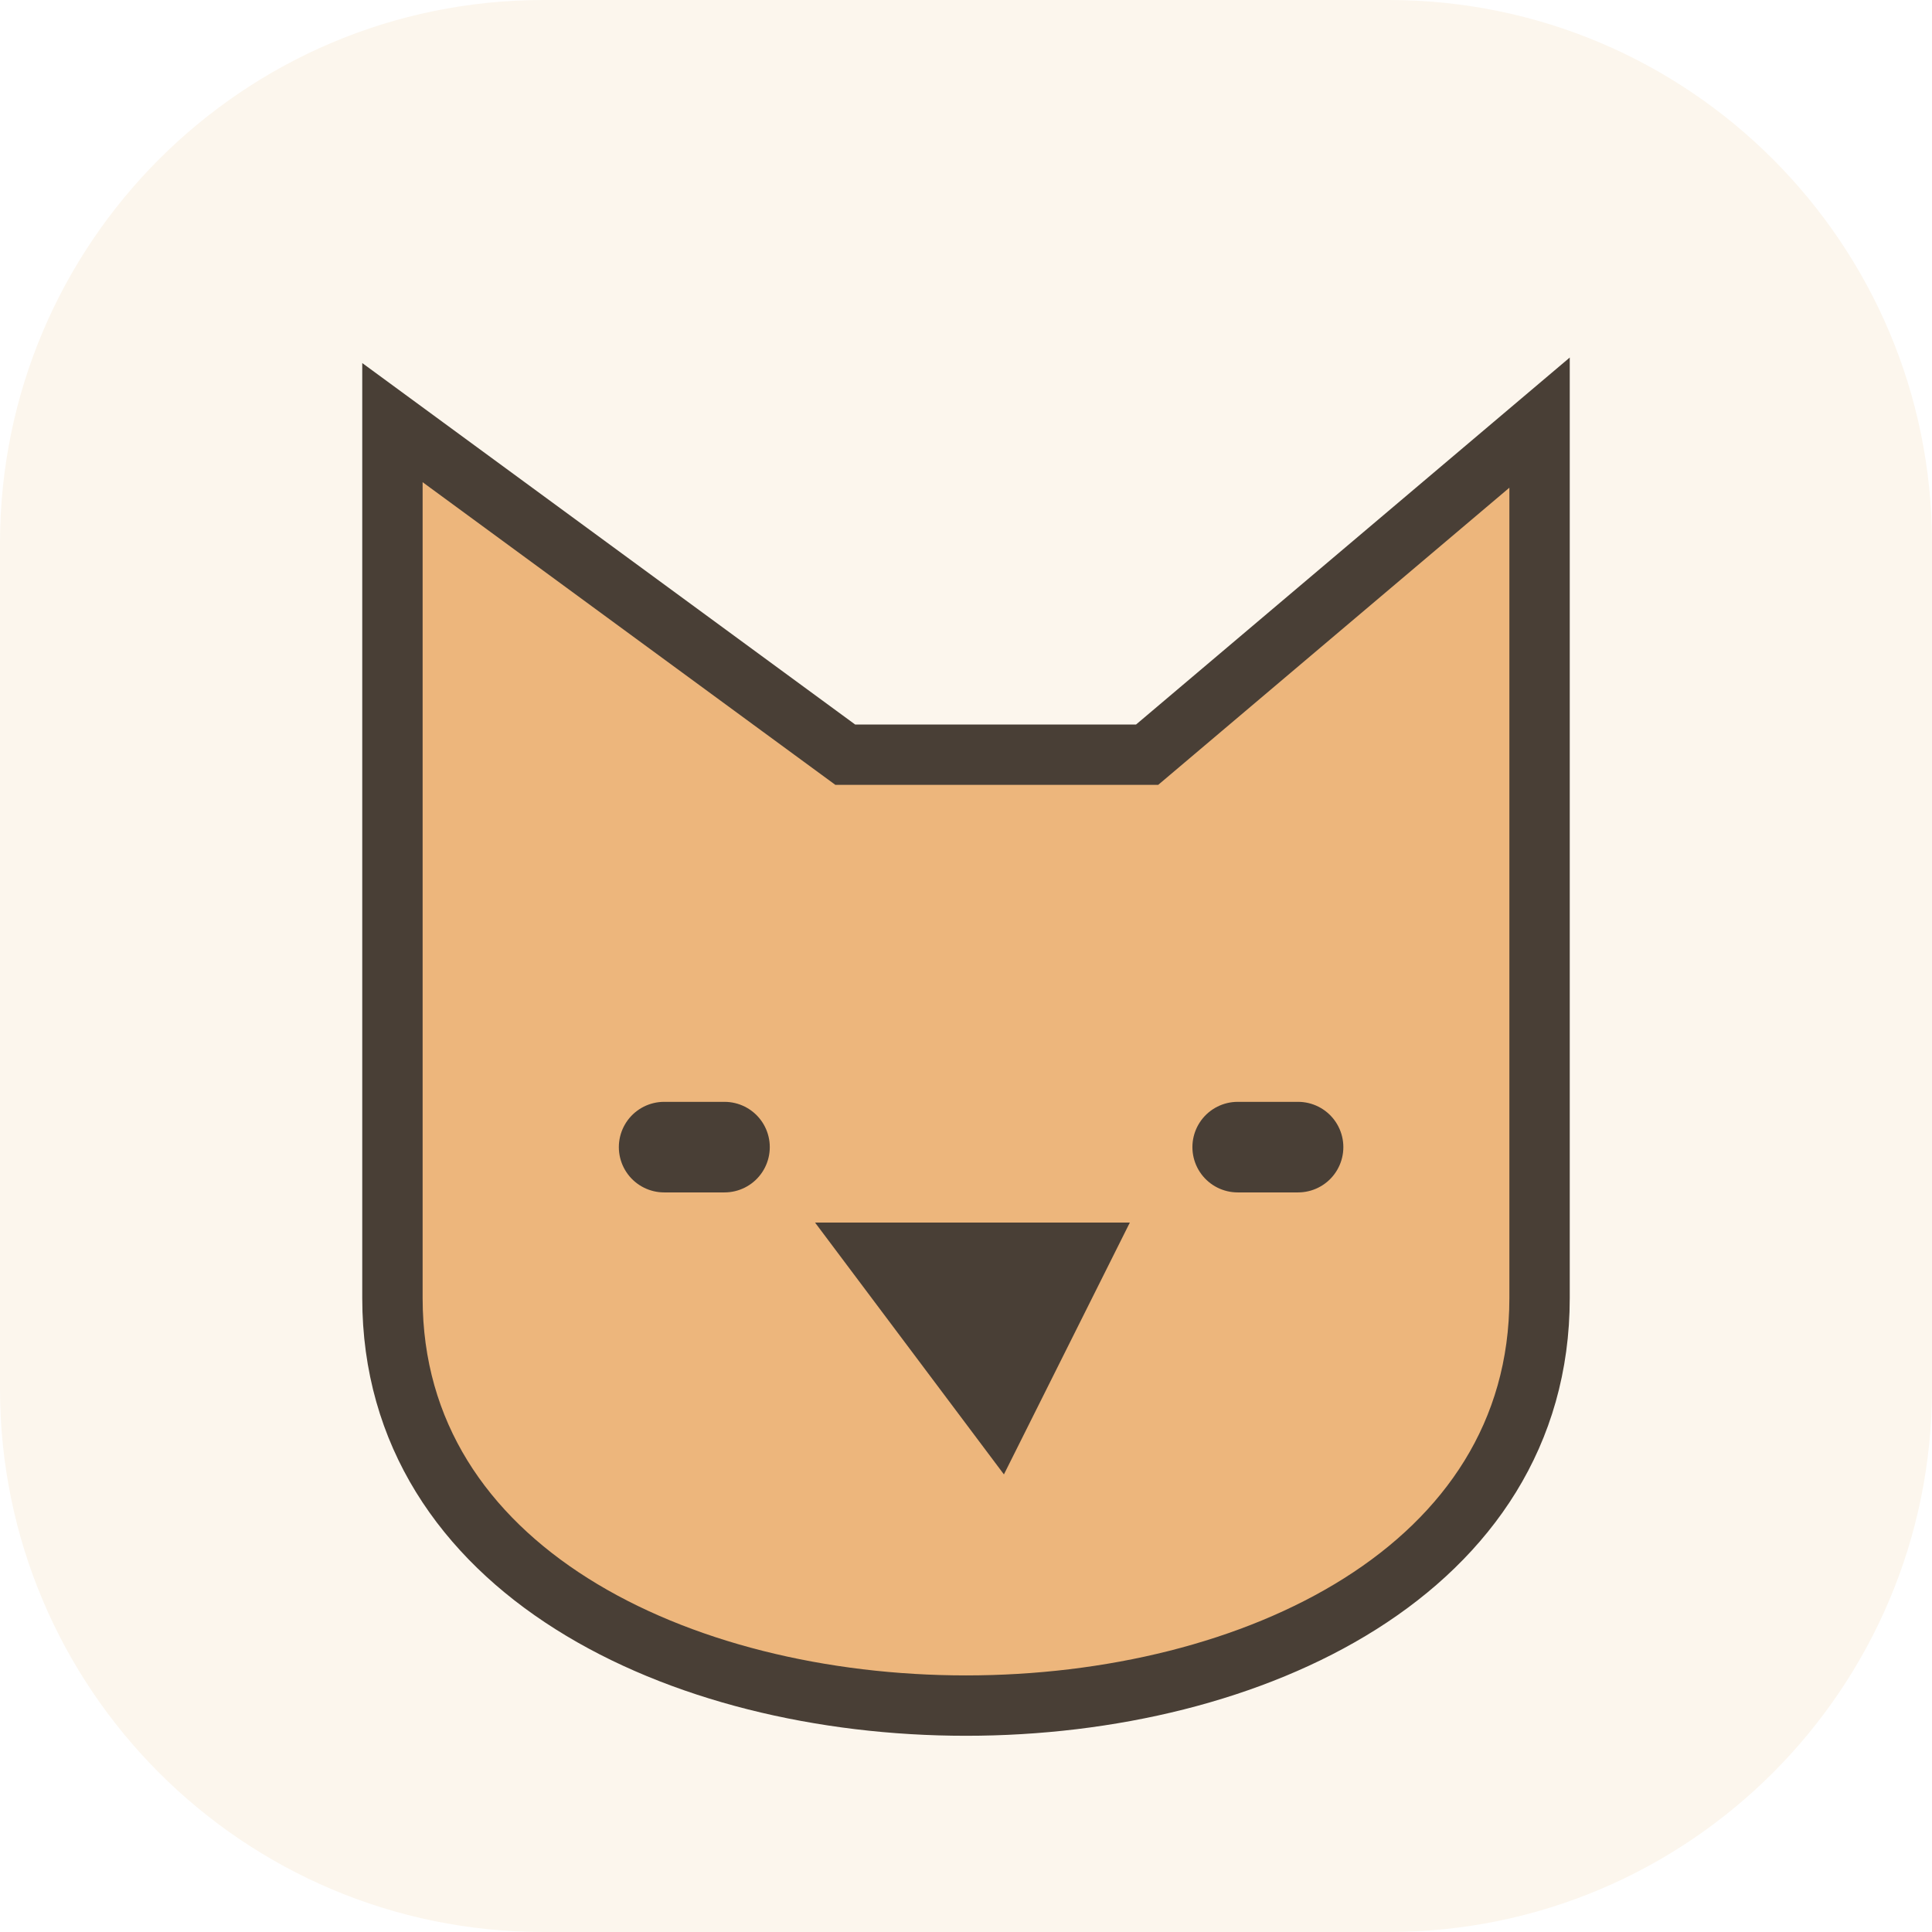
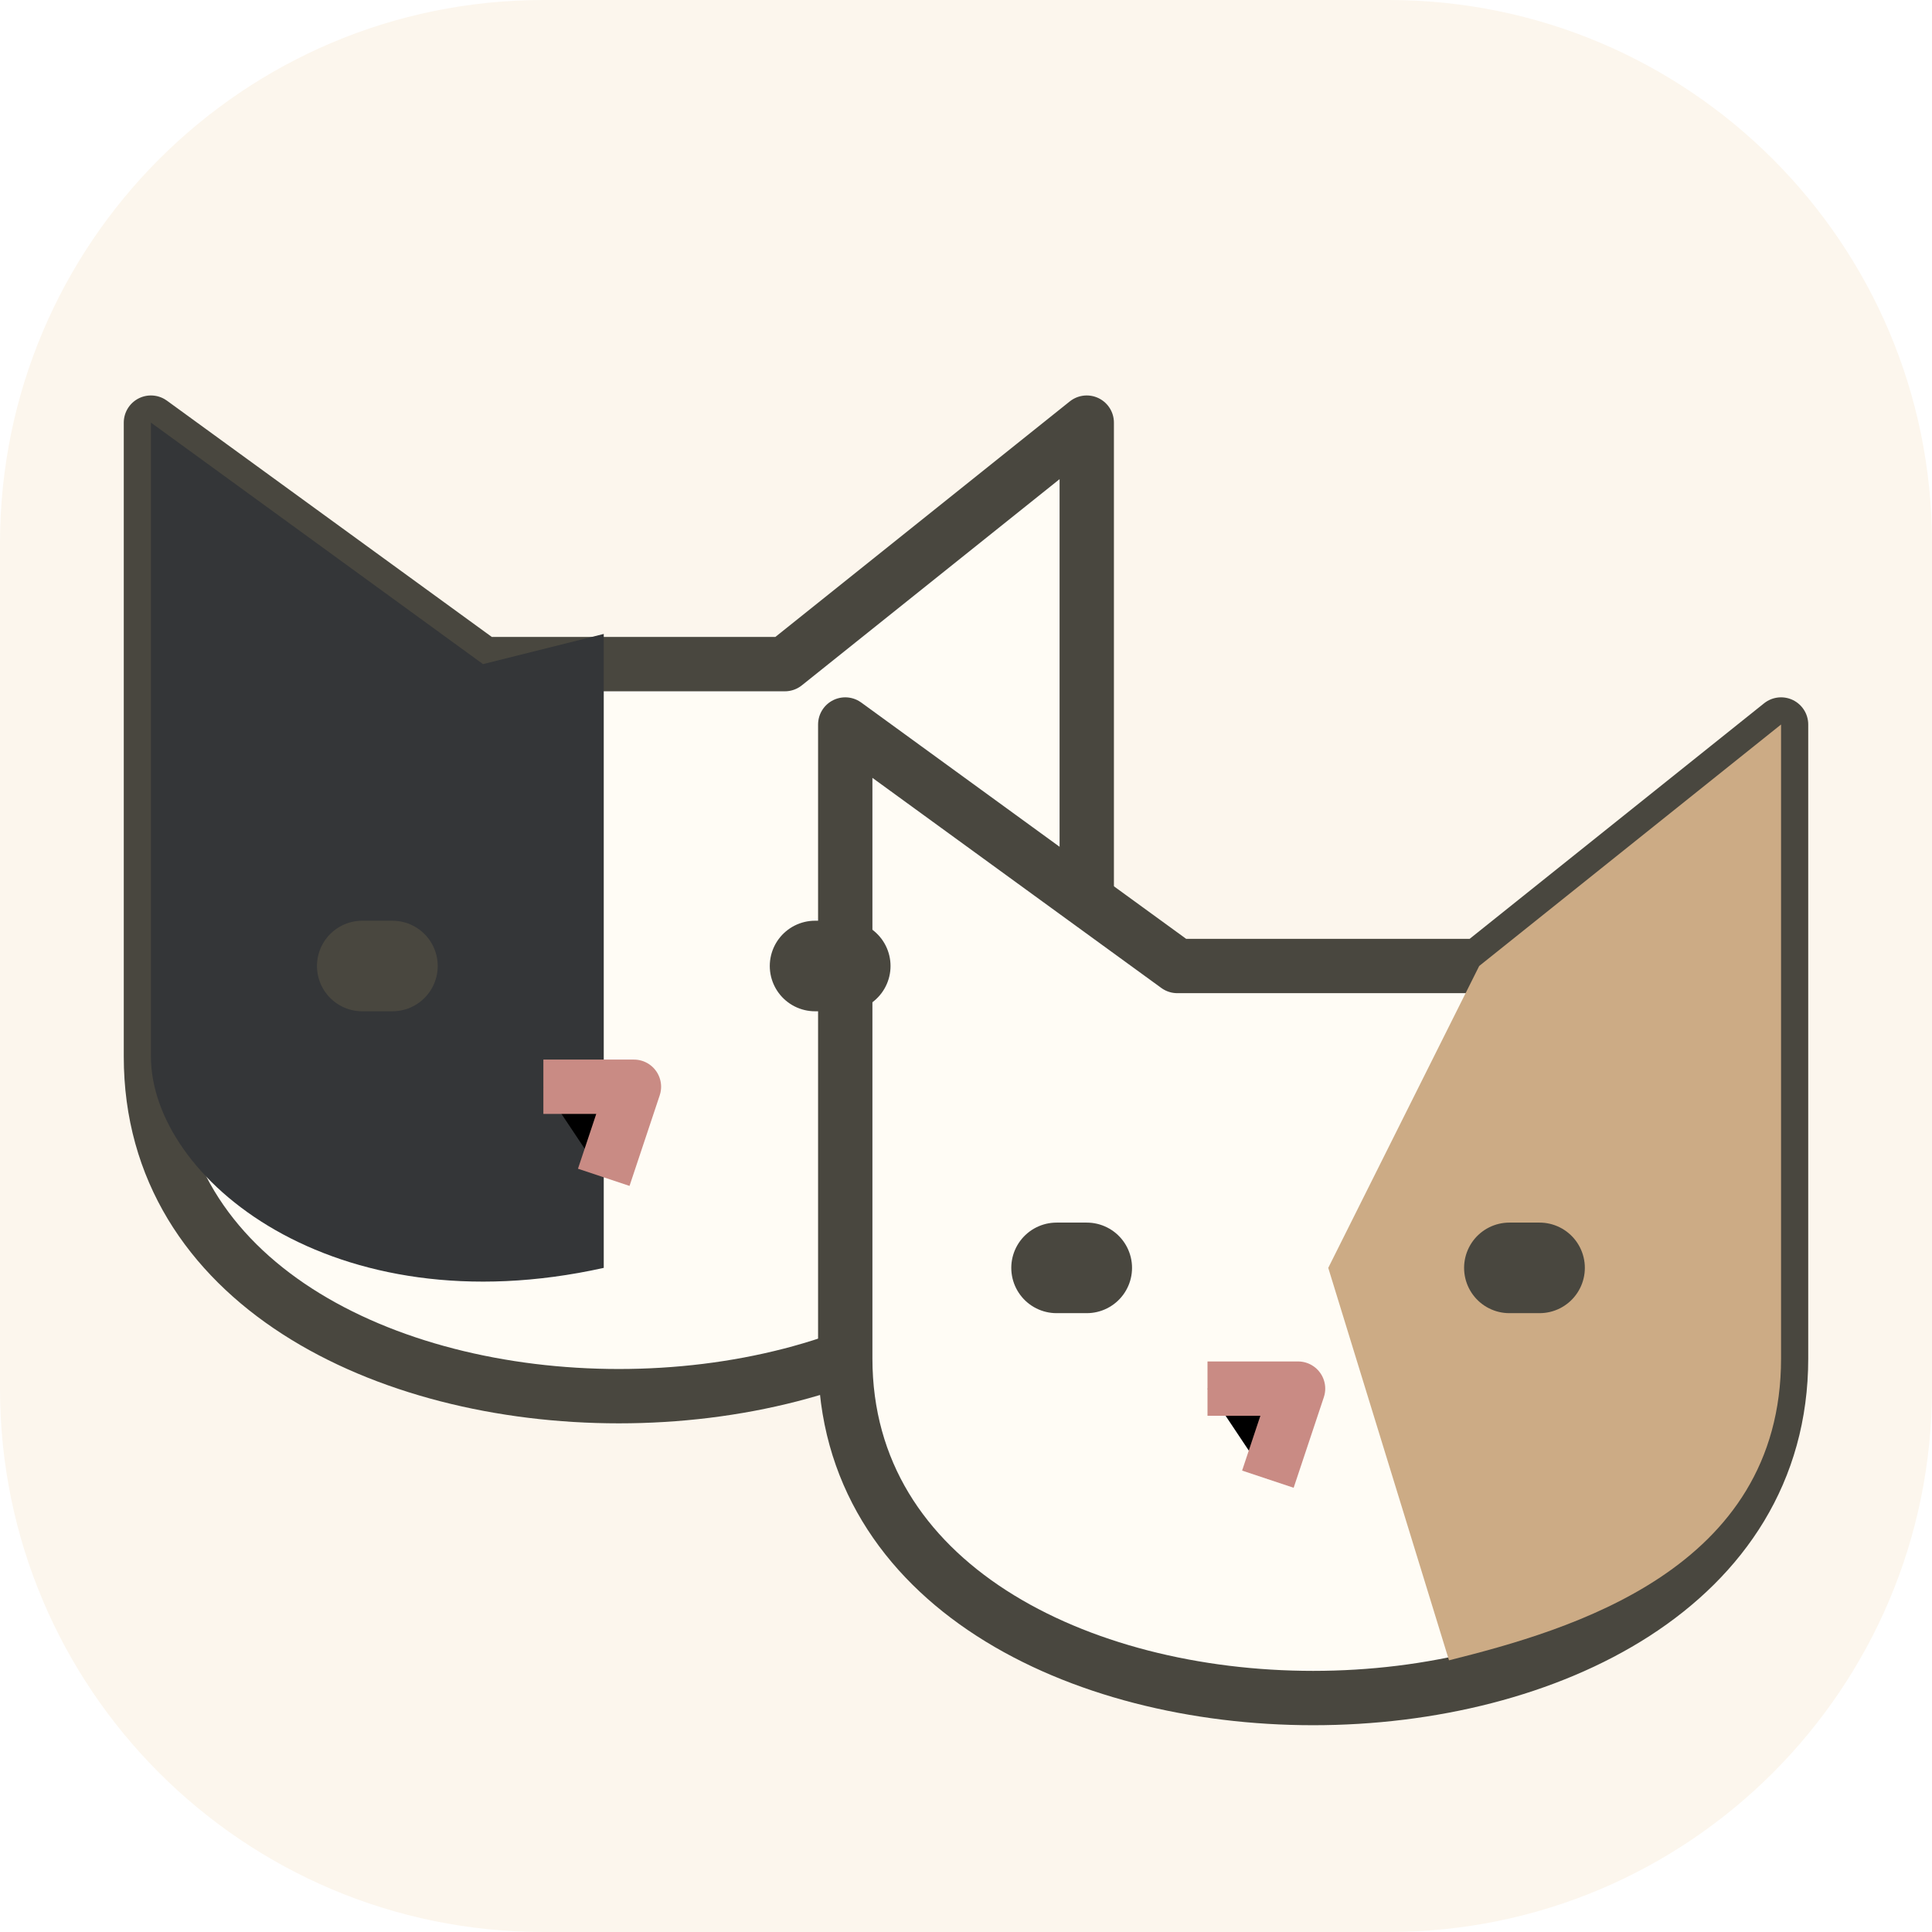
<svg xmlns="http://www.w3.org/2000/svg" viewBox="0 0 64 64">
  <rect width="64" height="64" rx="18" fill="#fcf6ed" />
-   <path d="M13 43V14l15 11h10l13-11v29c0 18-38 18-38 0" fill="#edb67c" stroke="#493f36" stroke-width="2" />
-   <path d="M22 38h2m17 0h2m-13 4h5l-2 4z" stroke="#493f36" stroke-width="3" stroke-linecap="round" />
+   <g stroke="#49473f" stroke-width="1.8" stroke-linejoin="round">
+     <path d="M5 35V14l11 8h10l10-8v21c0 15-31 15-31 0Z" fill="#fffcf5" />
+     <path d="M5 14 16 22l4-1v21C11 44 5 39 5 35Z" fill="#343638" stroke="none" />
+     <path d="M28 45V24l11 8h10l10-8v21c0 15-31 15-31 0Z" fill="#fffcf5" />
+     <path d="m49 32 10-8v21c0 7-7 9-11 10l-4-13Z" fill="#ccab85" stroke="none" />
+     <path d="M12 32h1m14 0h1m7 10h1m14 0h1" stroke-width="3" stroke-linecap="round" />
+     <path d="m18 36 3 0-1 3m20 7 3 0-1 3" stroke="#c98b84" />
+   </g>
</svg>
